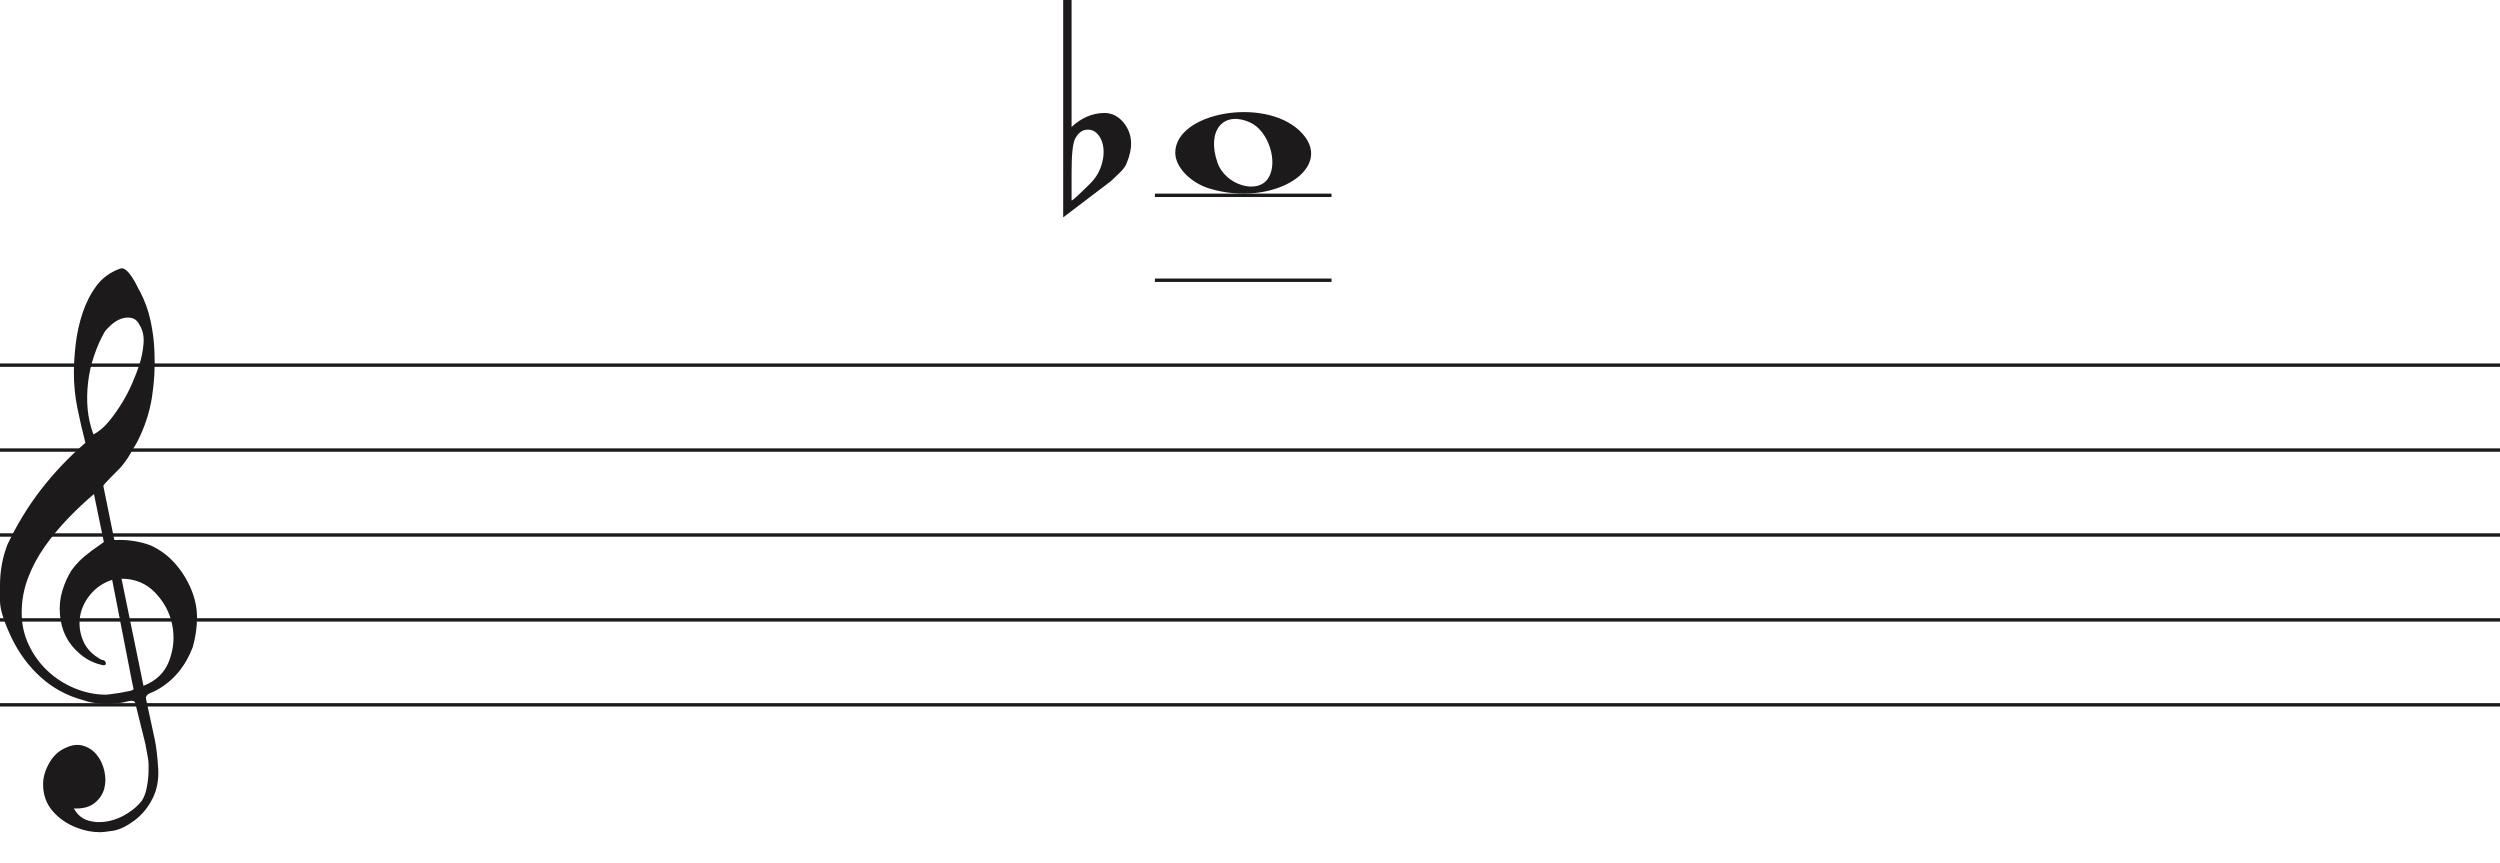
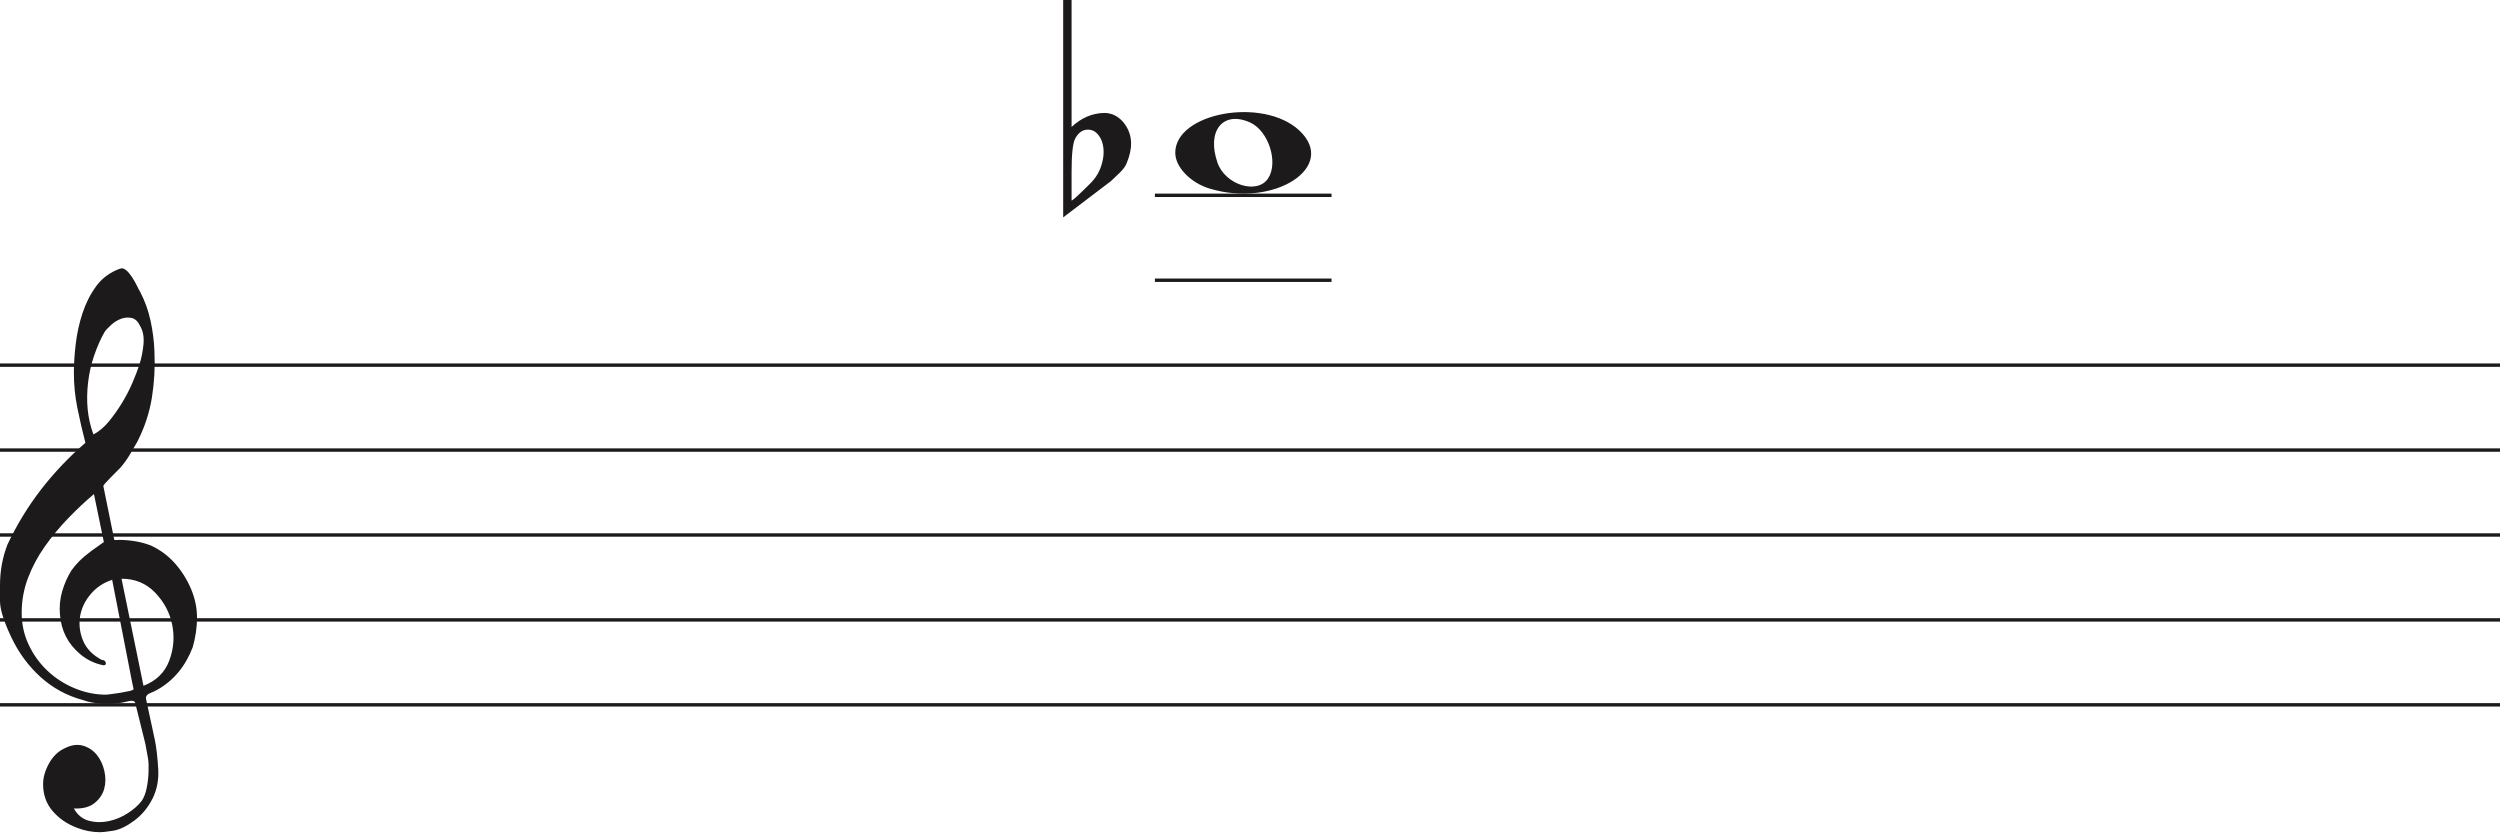
- <svg xmlns="http://www.w3.org/2000/svg" width="736" height="254" viewBox="0 0 736 254" fill="none">
+ <svg xmlns="http://www.w3.org/2000/svg" width="736" height="245" viewBox="0 0 736 245" fill="none">
  <path d="M356.097 55.514C350.453 53.805 346 49.161 346 44.984C346 33.16 371.813 28.481 382.473 38.373C394 49.069 375.188 61.295 356.097 55.514H356.097ZM373.315 52.544C376.455 47.829 373.453 38.486 368.013 36.048C360.025 32.467 355.129 38.569 358.456 47.959C360.757 54.453 370.119 57.343 373.315 52.544Z" fill="#1C1A1A" />
  <line x1="340" y1="82.5" x2="392" y2="82.5" stroke="#1C1A1A" />
  <line x1="340" y1="57.5" x2="392" y2="57.5" stroke="#1C1A1A" />
  <line y1="107.5" x2="736" y2="107.5" stroke="#1C1A1A" />
  <line y1="132.5" x2="736" y2="132.5" stroke="#1C1A1A" />
  <line y1="157.5" x2="736" y2="157.5" stroke="#1C1A1A" />
  <line y1="182.5" x2="736" y2="182.5" stroke="#1C1A1A" />
  <line y1="207.5" x2="736" y2="207.5" stroke="#1C1A1A" />
-   <path d="M33.02 170.694C30.445 171.54 28.317 172.969 26.636 174.981C24.955 176.991 23.93 179.188 23.562 181.57C23.195 183.951 23.497 186.306 24.469 188.635C25.441 190.964 27.266 192.843 29.946 194.272C30.576 194.272 30.97 194.537 31.128 195.066C31.285 195.595 31.049 195.859 30.419 195.859C27.844 195.33 25.585 194.245 23.641 192.605C20.016 189.588 18.02 185.698 17.652 180.935C17.442 178.553 17.665 176.251 18.322 174.028C18.979 171.805 19.885 169.767 21.041 167.914C22.459 165.957 24.14 164.263 26.084 162.834C26.189 162.728 26.491 162.49 26.991 162.12C27.49 161.749 27.976 161.405 28.448 161.088C28.921 160.77 29.63 160.267 30.576 159.579L27.66 145.448C25.086 147.618 22.538 150.012 20.016 152.632C17.495 155.252 15.209 158.018 13.16 160.929C11.111 163.84 9.47 166.923 8.235 170.178C7 173.433 6.383 176.859 6.383 180.459C6.383 183.793 7.079 186.929 8.472 189.866C9.864 192.803 11.716 195.357 14.027 197.526C16.339 199.696 19.005 201.403 22.026 202.648C25.047 203.891 28.107 204.513 31.207 204.513C31.312 204.513 31.797 204.46 32.664 204.354C33.532 204.249 34.451 204.116 35.422 203.957C36.395 203.799 37.288 203.626 38.102 203.441C38.916 203.256 39.324 203.057 39.324 202.846L38.85 200.623C36.802 190.197 34.857 180.22 33.02 170.694ZM35.777 170.376L42.239 201.893C45.97 200.464 48.491 198.016 49.804 194.55C51.118 191.083 51.419 187.564 50.71 183.991C50.001 180.419 48.334 177.256 45.706 174.504C43.08 171.752 39.77 170.376 35.777 170.376ZM27.503 127.903C29.131 127.056 30.642 125.787 32.034 124.092C33.426 122.399 34.713 120.586 35.896 118.654C37.077 116.723 38.102 114.751 38.969 112.739C39.836 110.729 40.532 108.903 41.057 107.262C41.635 105.516 42.029 103.557 42.239 101.387C42.449 99.217 42.108 97.392 41.215 95.909C40.585 94.587 39.757 93.819 38.733 93.607C37.708 93.396 36.683 93.475 35.659 93.846C34.635 94.216 33.663 94.811 32.743 95.632C31.824 96.452 31.154 97.18 30.734 97.815C29.578 99.879 28.566 102.181 27.7 104.722C26.833 107.262 26.242 109.895 25.927 112.621C25.611 115.346 25.572 117.966 25.808 120.481C26.045 122.994 26.61 125.469 27.503 127.903ZM25.139 130.364C24.245 126.872 23.457 123.444 22.774 120.083C22.091 116.723 21.75 113.269 21.75 109.723C21.75 107.13 21.934 104.285 22.302 101.189C22.669 98.093 23.339 95.076 24.311 92.138C25.283 89.201 26.623 86.568 28.33 84.24C30.038 81.91 32.309 80.217 35.147 79.158C35.409 79.053 35.672 79 35.934 79C36.302 79 36.736 79.211 37.235 79.635C37.734 80.058 38.26 80.68 38.811 81.501C39.362 82.321 39.849 83.168 40.269 84.041C40.689 84.914 41.004 85.51 41.215 85.828C42.633 88.527 43.67 91.398 44.328 94.441C44.984 97.484 45.365 100.514 45.471 103.53C45.68 108.083 45.431 112.581 44.722 117.027C44.013 121.473 42.581 125.813 40.426 130.046C39.691 131.317 38.943 132.6 38.181 133.897C37.419 135.194 36.513 136.45 35.462 137.667C35.252 137.88 34.871 138.264 34.319 138.819C33.767 139.375 33.203 139.944 32.625 140.526C32.047 141.108 31.535 141.651 31.088 142.153C30.642 142.656 30.419 142.96 30.419 143.066L33.649 158.944C33.67 159.048 35.265 158.944 35.265 158.944C38.348 158.983 41.612 159.486 44.446 160.611C47.178 161.881 49.529 163.628 51.499 165.851C53.469 168.074 55.044 170.574 56.227 173.353C57.409 176.132 58 178.95 58 181.808C58 184.665 57.579 187.577 56.739 190.54C54.585 196.151 51.144 200.305 46.416 203.004C45.89 203.322 45.141 203.68 44.17 204.076C43.198 204.473 42.817 205.095 43.027 205.942C44.288 211.708 45.141 215.676 45.589 217.85C46.035 220.024 46.364 222.829 46.573 226.265C46.783 229.551 46.218 232.507 44.879 235.152C43.539 237.807 41.74 239.961 39.481 241.624C37.222 243.297 35.16 244.269 33.295 244.569C31.429 244.86 30.155 245 29.473 245C27.109 245 24.797 244.549 22.538 243.648C19.754 242.596 17.416 240.983 15.524 238.809C13.633 236.635 12.688 233.99 12.688 230.874C12.688 228.91 13.252 226.897 14.382 224.833C15.511 222.769 16.995 221.286 18.834 220.395C20.883 219.333 22.735 219.042 24.39 219.513C26.045 219.994 27.411 220.895 28.488 222.218C29.565 223.54 30.314 225.143 30.734 227.017C31.154 228.9 31.128 230.653 30.655 232.297C30.182 233.94 29.224 235.332 27.779 236.464C26.334 237.606 24.324 238.117 21.75 238.017C22.801 239.921 24.272 241.123 26.163 241.624C28.054 242.135 29.998 242.165 31.994 241.744C33.991 241.323 35.869 240.542 37.629 239.4C39.389 238.268 40.769 237.035 41.766 235.713C42.397 234.761 42.87 233.519 43.185 231.986C43.5 230.443 43.684 228.85 43.736 227.177C43.789 225.514 43.736 224.212 43.579 223.29C43.421 222.358 43.158 220.915 42.79 218.962C41.215 212.56 40.217 208.533 39.796 206.89C39.586 206.366 39.021 206.193 38.102 206.379C37.182 206.564 36.408 206.736 35.777 206.89C31.259 207.481 27.477 207.21 24.429 206.101C19.701 204.831 15.538 202.568 11.939 199.313C8.34 196.058 5.451 192.115 3.27 187.484C1.09 182.853 0 179.334 0 176.925C0 174.518 0 172.996 0 172.361C0 168.074 0.736 164.051 2.207 160.293C4.991 154.418 8.288 149.02 12.097 144.098C15.905 139.176 20.253 134.598 25.139 130.364Z" fill="#1C1A1A" />
-   <path d="M315.475 0V31.091C315.475 31.091 315.475 33.186 315.475 37.378C318.332 34.693 321.537 33.317 325.091 33.252C327.313 33.252 329.217 34.202 330.804 36.101C332.2 37.869 332.93 39.834 332.994 41.995C333.057 43.698 332.645 45.662 331.756 47.889C331.439 48.806 330.74 49.788 329.661 50.836C328.836 51.622 327.979 52.441 327.091 53.292C322.394 56.829 317.697 60.398 313 64V0H315.475ZM323.187 39.539C322.426 38.622 321.442 38.164 320.236 38.164C318.712 38.164 317.475 39.048 316.523 40.816C315.824 42.191 315.475 45.433 315.475 50.541V58.99C315.539 59.252 317.316 57.647 320.807 54.176C322.711 52.343 323.949 50.181 324.52 47.693C324.774 46.71 324.901 45.728 324.901 44.746C324.901 42.584 324.33 40.849 323.187 39.539Z" fill="#1C1A1A" />
+   <path d="M33.02 170.694C30.445 171.54 28.317 172.969 26.636 174.981C24.955 176.991 23.93 179.188 23.562 181.57C23.195 183.951 23.497 186.306 24.469 188.635C25.441 190.964 27.266 192.843 29.946 194.272C30.576 194.272 30.97 194.537 31.128 195.066C31.285 195.595 31.049 195.859 30.419 195.859C27.844 195.33 25.585 194.245 23.641 192.605C20.016 189.588 18.02 185.698 17.652 180.935C17.442 178.553 17.665 176.251 18.322 174.028C18.979 171.805 19.885 169.767 21.041 167.914C22.459 165.957 24.14 164.263 26.084 162.834C26.189 162.728 26.491 162.49 26.991 162.12C27.49 161.749 27.976 161.405 28.448 161.088C28.921 160.77 29.63 160.267 30.576 159.579L27.66 145.448C25.086 147.618 22.538 150.012 20.016 152.632C17.495 155.252 15.209 158.018 13.16 160.929C11.111 163.84 9.47 166.923 8.235 170.178C7 173.433 6.383 176.859 6.383 180.459C6.383 183.793 7.079 186.929 8.472 189.866C9.864 192.803 11.716 195.357 14.027 197.526C16.339 199.696 19.005 201.403 22.026 202.648C25.047 203.891 28.107 204.513 31.207 204.513C31.312 204.513 31.797 204.46 32.664 204.354C33.532 204.249 34.451 204.116 35.422 203.957C36.395 203.799 37.288 203.626 38.102 203.441C38.916 203.256 39.324 203.057 39.324 202.846L38.85 200.623C36.802 190.197 34.857 180.22 33.02 170.694V170.694ZM35.777 170.376L42.239 201.893C45.97 200.464 48.491 198.016 49.804 194.55C51.118 191.083 51.419 187.564 50.71 183.991C50.001 180.419 48.334 177.256 45.706 174.504C43.08 171.752 39.77 170.376 35.777 170.376V170.376ZM27.503 127.903C29.131 127.056 30.642 125.787 32.034 124.092C33.426 122.399 34.713 120.586 35.896 118.654C37.077 116.723 38.102 114.751 38.969 112.739C39.836 110.729 40.532 108.903 41.057 107.262C41.635 105.516 42.029 103.557 42.239 101.387C42.449 99.217 42.108 97.392 41.215 95.909C40.585 94.587 39.757 93.819 38.733 93.607C37.708 93.396 36.683 93.475 35.659 93.846C34.635 94.216 33.663 94.811 32.743 95.632C31.824 96.452 31.154 97.18 30.734 97.815C29.578 99.879 28.566 102.181 27.7 104.722C26.833 107.262 26.242 109.895 25.927 112.621C25.611 115.346 25.572 117.966 25.808 120.481C26.045 122.994 26.61 125.469 27.503 127.903V127.903ZM25.139 130.364C24.245 126.872 23.457 123.444 22.774 120.083C22.091 116.723 21.75 113.269 21.75 109.723C21.75 107.13 21.934 104.285 22.302 101.189C22.669 98.093 23.339 95.076 24.311 92.138C25.283 89.201 26.623 86.568 28.33 84.24C30.038 81.91 32.309 80.217 35.147 79.158C35.409 79.053 35.672 79 35.934 79C36.302 79 36.736 79.211 37.235 79.635C37.734 80.058 38.26 80.68 38.811 81.501C39.362 82.321 39.849 83.168 40.269 84.041C40.689 84.914 41.004 85.51 41.215 85.828C42.633 88.527 43.67 91.398 44.328 94.441C44.984 97.484 45.365 100.514 45.471 103.53C45.68 108.083 45.431 112.581 44.722 117.027C44.013 121.473 42.581 125.813 40.426 130.046C39.691 131.317 38.943 132.6 38.181 133.897C37.419 135.194 36.513 136.45 35.462 137.668C35.252 137.88 34.871 138.264 34.319 138.819C33.767 139.375 33.203 139.944 32.625 140.526C32.047 141.108 31.535 141.651 31.088 142.153C30.642 142.656 30.419 142.96 30.419 143.066L33.649 158.944C33.67 159.048 35.265 158.944 35.265 158.944C38.348 158.983 41.612 159.486 44.446 160.611C47.178 161.881 49.529 163.628 51.499 165.851C53.469 168.074 55.044 170.574 56.227 173.353C57.409 176.132 58 178.95 58 181.808C58 184.665 57.579 187.577 56.739 190.54C54.585 196.151 51.144 200.305 46.416 203.004C45.89 203.322 45.141 203.68 44.17 204.076C43.198 204.473 42.817 205.095 43.027 205.942C44.288 211.708 45.141 215.676 45.589 217.85C46.035 220.024 46.364 222.829 46.573 226.265C46.783 229.551 46.218 232.507 44.879 235.152C43.539 237.807 41.74 239.961 39.481 241.624C37.222 243.297 35.16 244.269 33.295 244.569C31.429 244.86 30.155 245 29.473 245C27.109 245 24.797 244.549 22.538 243.648C19.754 242.596 17.416 240.983 15.524 238.809C13.633 236.635 12.688 233.99 12.688 230.874C12.688 228.91 13.252 226.897 14.382 224.833C15.511 222.769 16.995 221.286 18.834 220.394C20.883 219.333 22.735 219.042 24.39 219.513C26.045 219.994 27.411 220.895 28.488 222.218C29.565 223.54 30.314 225.143 30.734 227.017C31.154 228.9 31.128 230.653 30.655 232.297C30.182 233.94 29.224 235.332 27.779 236.464C26.334 237.606 24.324 238.117 21.75 238.017C22.801 239.921 24.272 241.123 26.163 241.624C28.054 242.135 29.998 242.165 31.994 241.744C33.991 241.323 35.869 240.542 37.629 239.4C39.389 238.268 40.769 237.035 41.766 235.713C42.397 234.761 42.87 233.519 43.185 231.986C43.5 230.443 43.684 228.85 43.736 227.177C43.789 225.514 43.736 224.212 43.579 223.29C43.421 222.358 43.158 220.915 42.79 218.962C41.215 212.56 40.217 208.533 39.796 206.89C39.586 206.366 39.021 206.193 38.102 206.379C37.182 206.564 36.408 206.736 35.777 206.89C31.259 207.481 27.477 207.21 24.429 206.101C19.701 204.831 15.538 202.568 11.939 199.313C8.34 196.058 5.451 192.115 3.27 187.484C1.09 182.853 0 179.334 0 176.925C0 174.518 0 172.996 0 172.361C0 168.074 0.736 164.051 2.207 160.293C4.991 154.418 8.288 149.02 12.097 144.098C15.905 139.176 20.253 134.598 25.139 130.364V130.364Z" fill="#1C1A1A" />
+   <path d="M315.475 0V31.091C315.475 31.091 315.475 33.186 315.475 37.378C318.332 34.693 321.537 33.317 325.091 33.252C327.313 33.252 329.217 34.202 330.804 36.101C332.2 37.869 332.93 39.834 332.994 41.995C333.057 43.698 332.645 45.662 331.756 47.889C331.439 48.806 330.74 49.788 329.661 50.836C328.836 51.622 327.979 52.441 327.091 53.292C322.394 56.829 317.697 60.398 313 64V0H315.475V0ZM323.187 39.539C322.426 38.622 321.442 38.164 320.236 38.164C318.712 38.164 317.475 39.048 316.523 40.816C315.824 42.191 315.475 45.433 315.475 50.541V58.99C315.539 59.252 317.316 57.647 320.807 54.176C322.711 52.343 323.949 50.181 324.52 47.693C324.774 46.71 324.901 45.728 324.901 44.746C324.901 42.584 324.33 40.849 323.187 39.539" fill="#1C1A1A" />
</svg>
